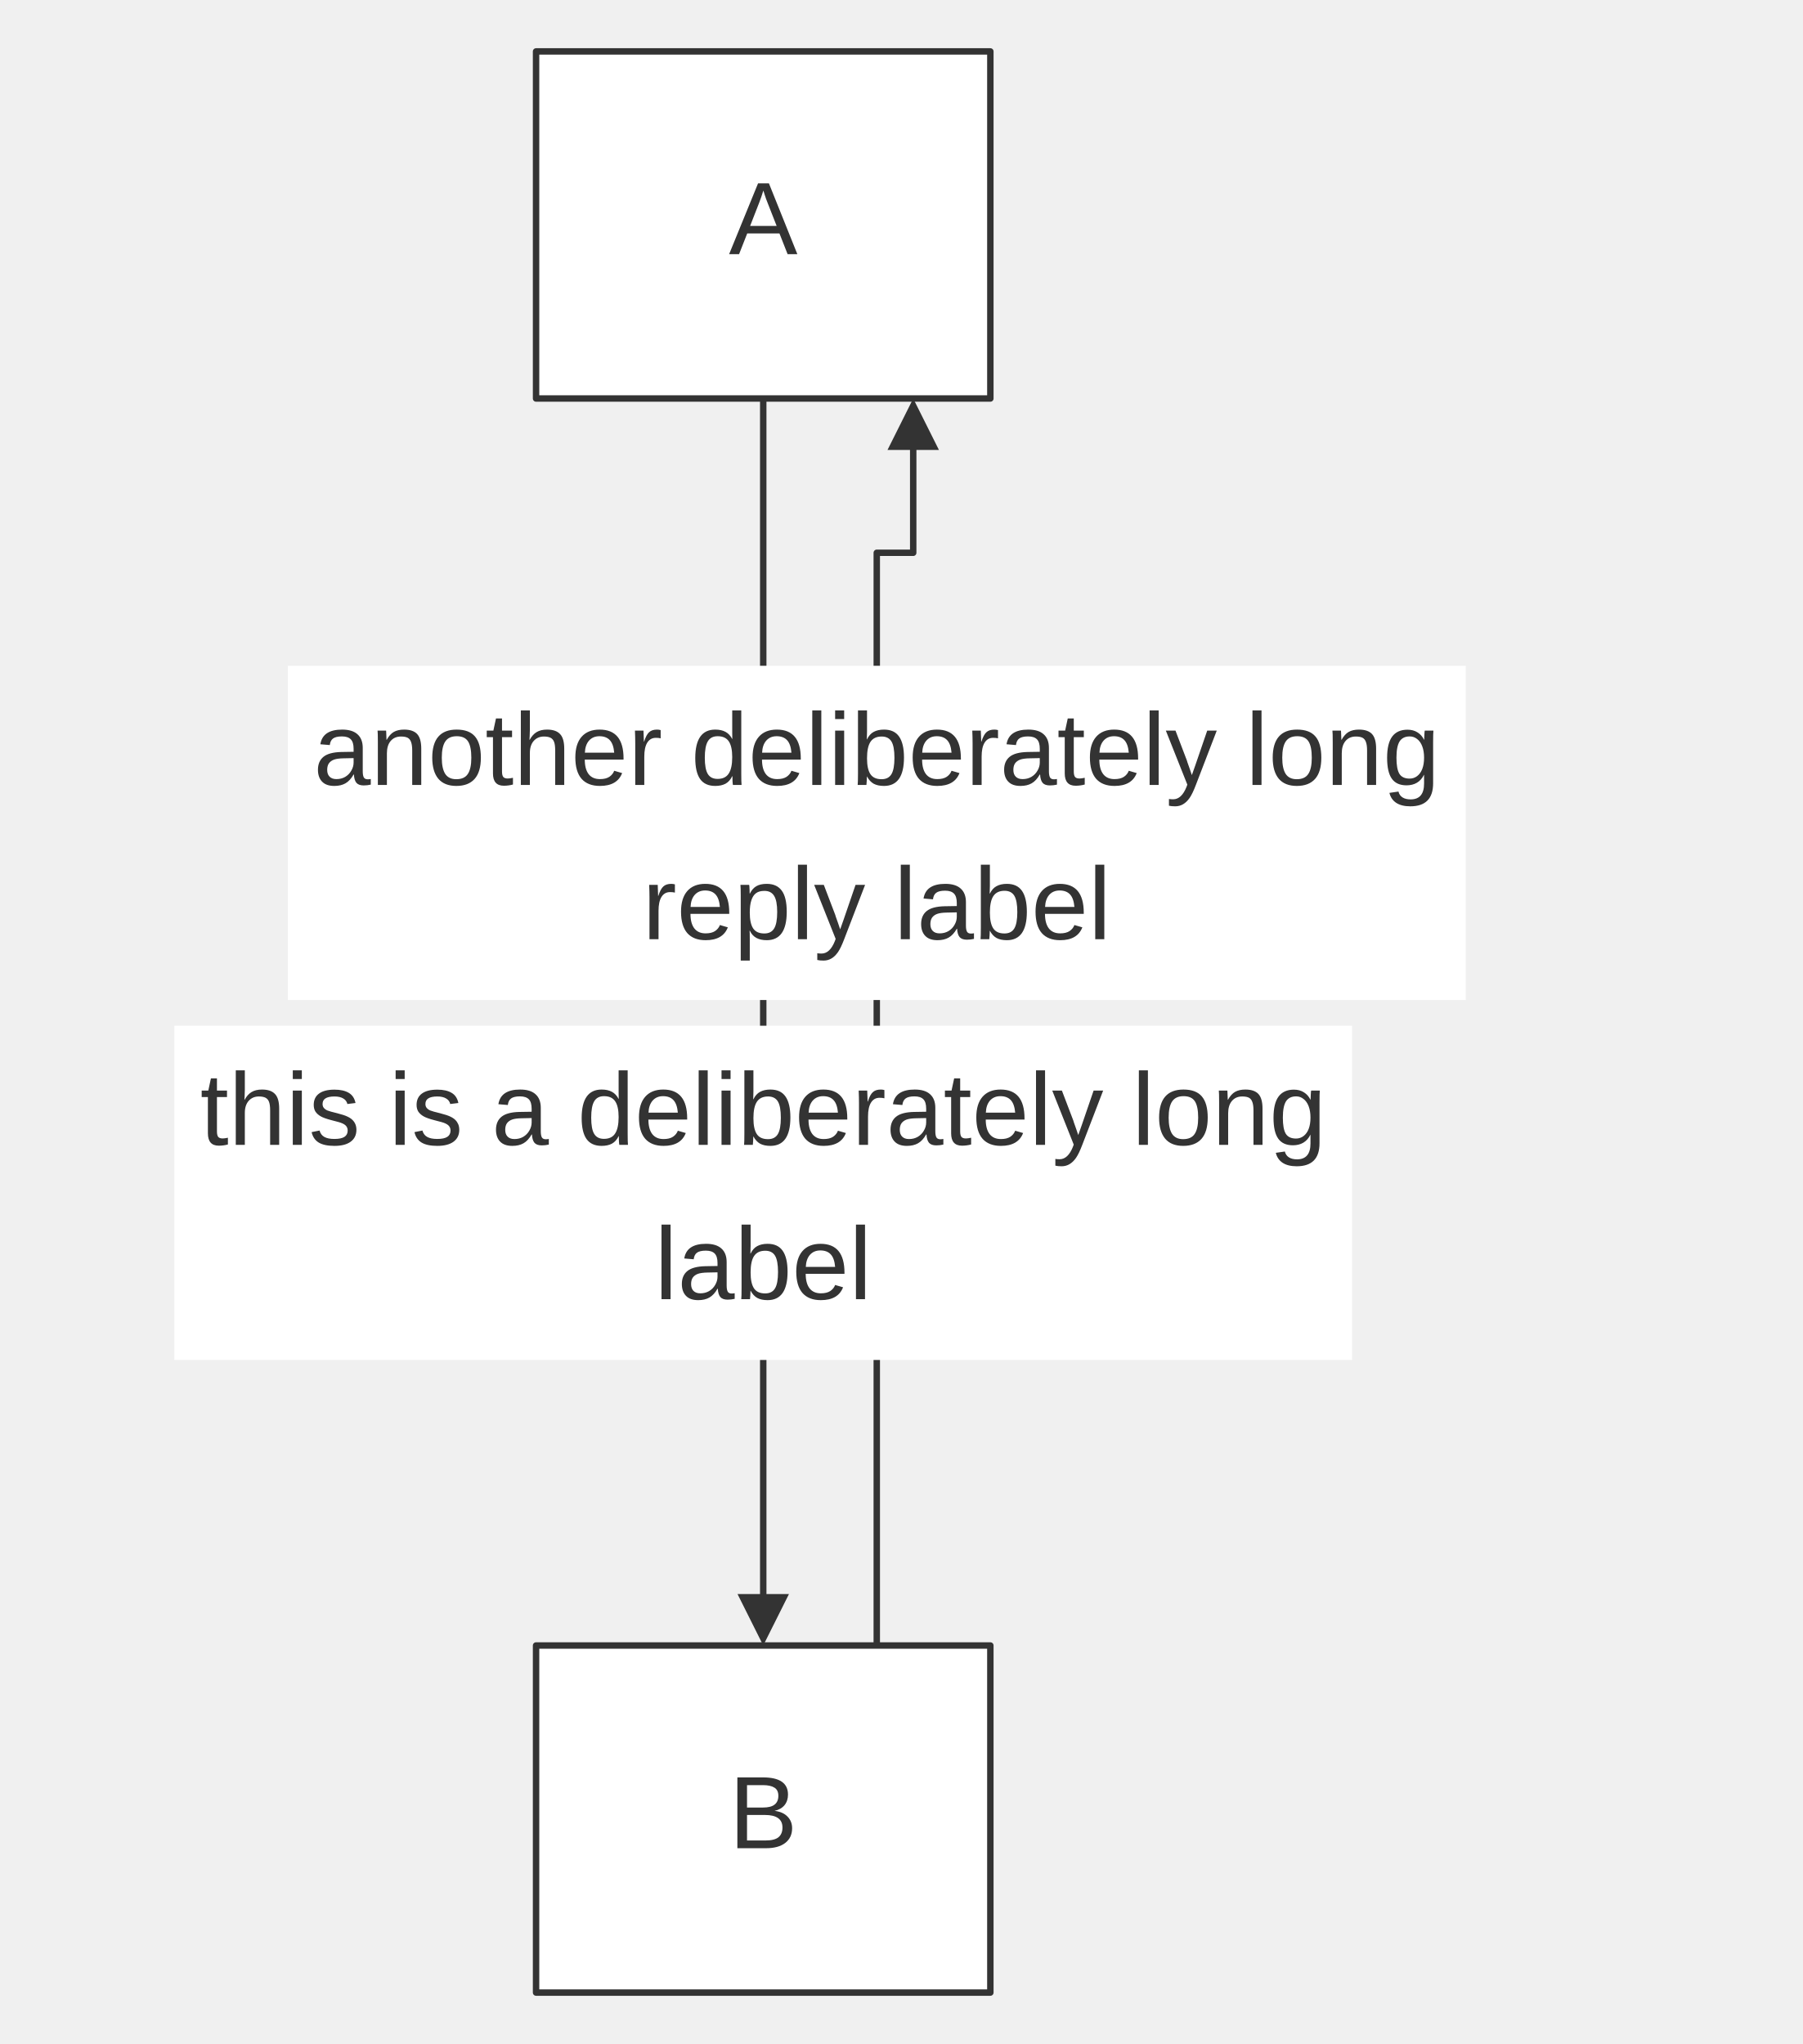
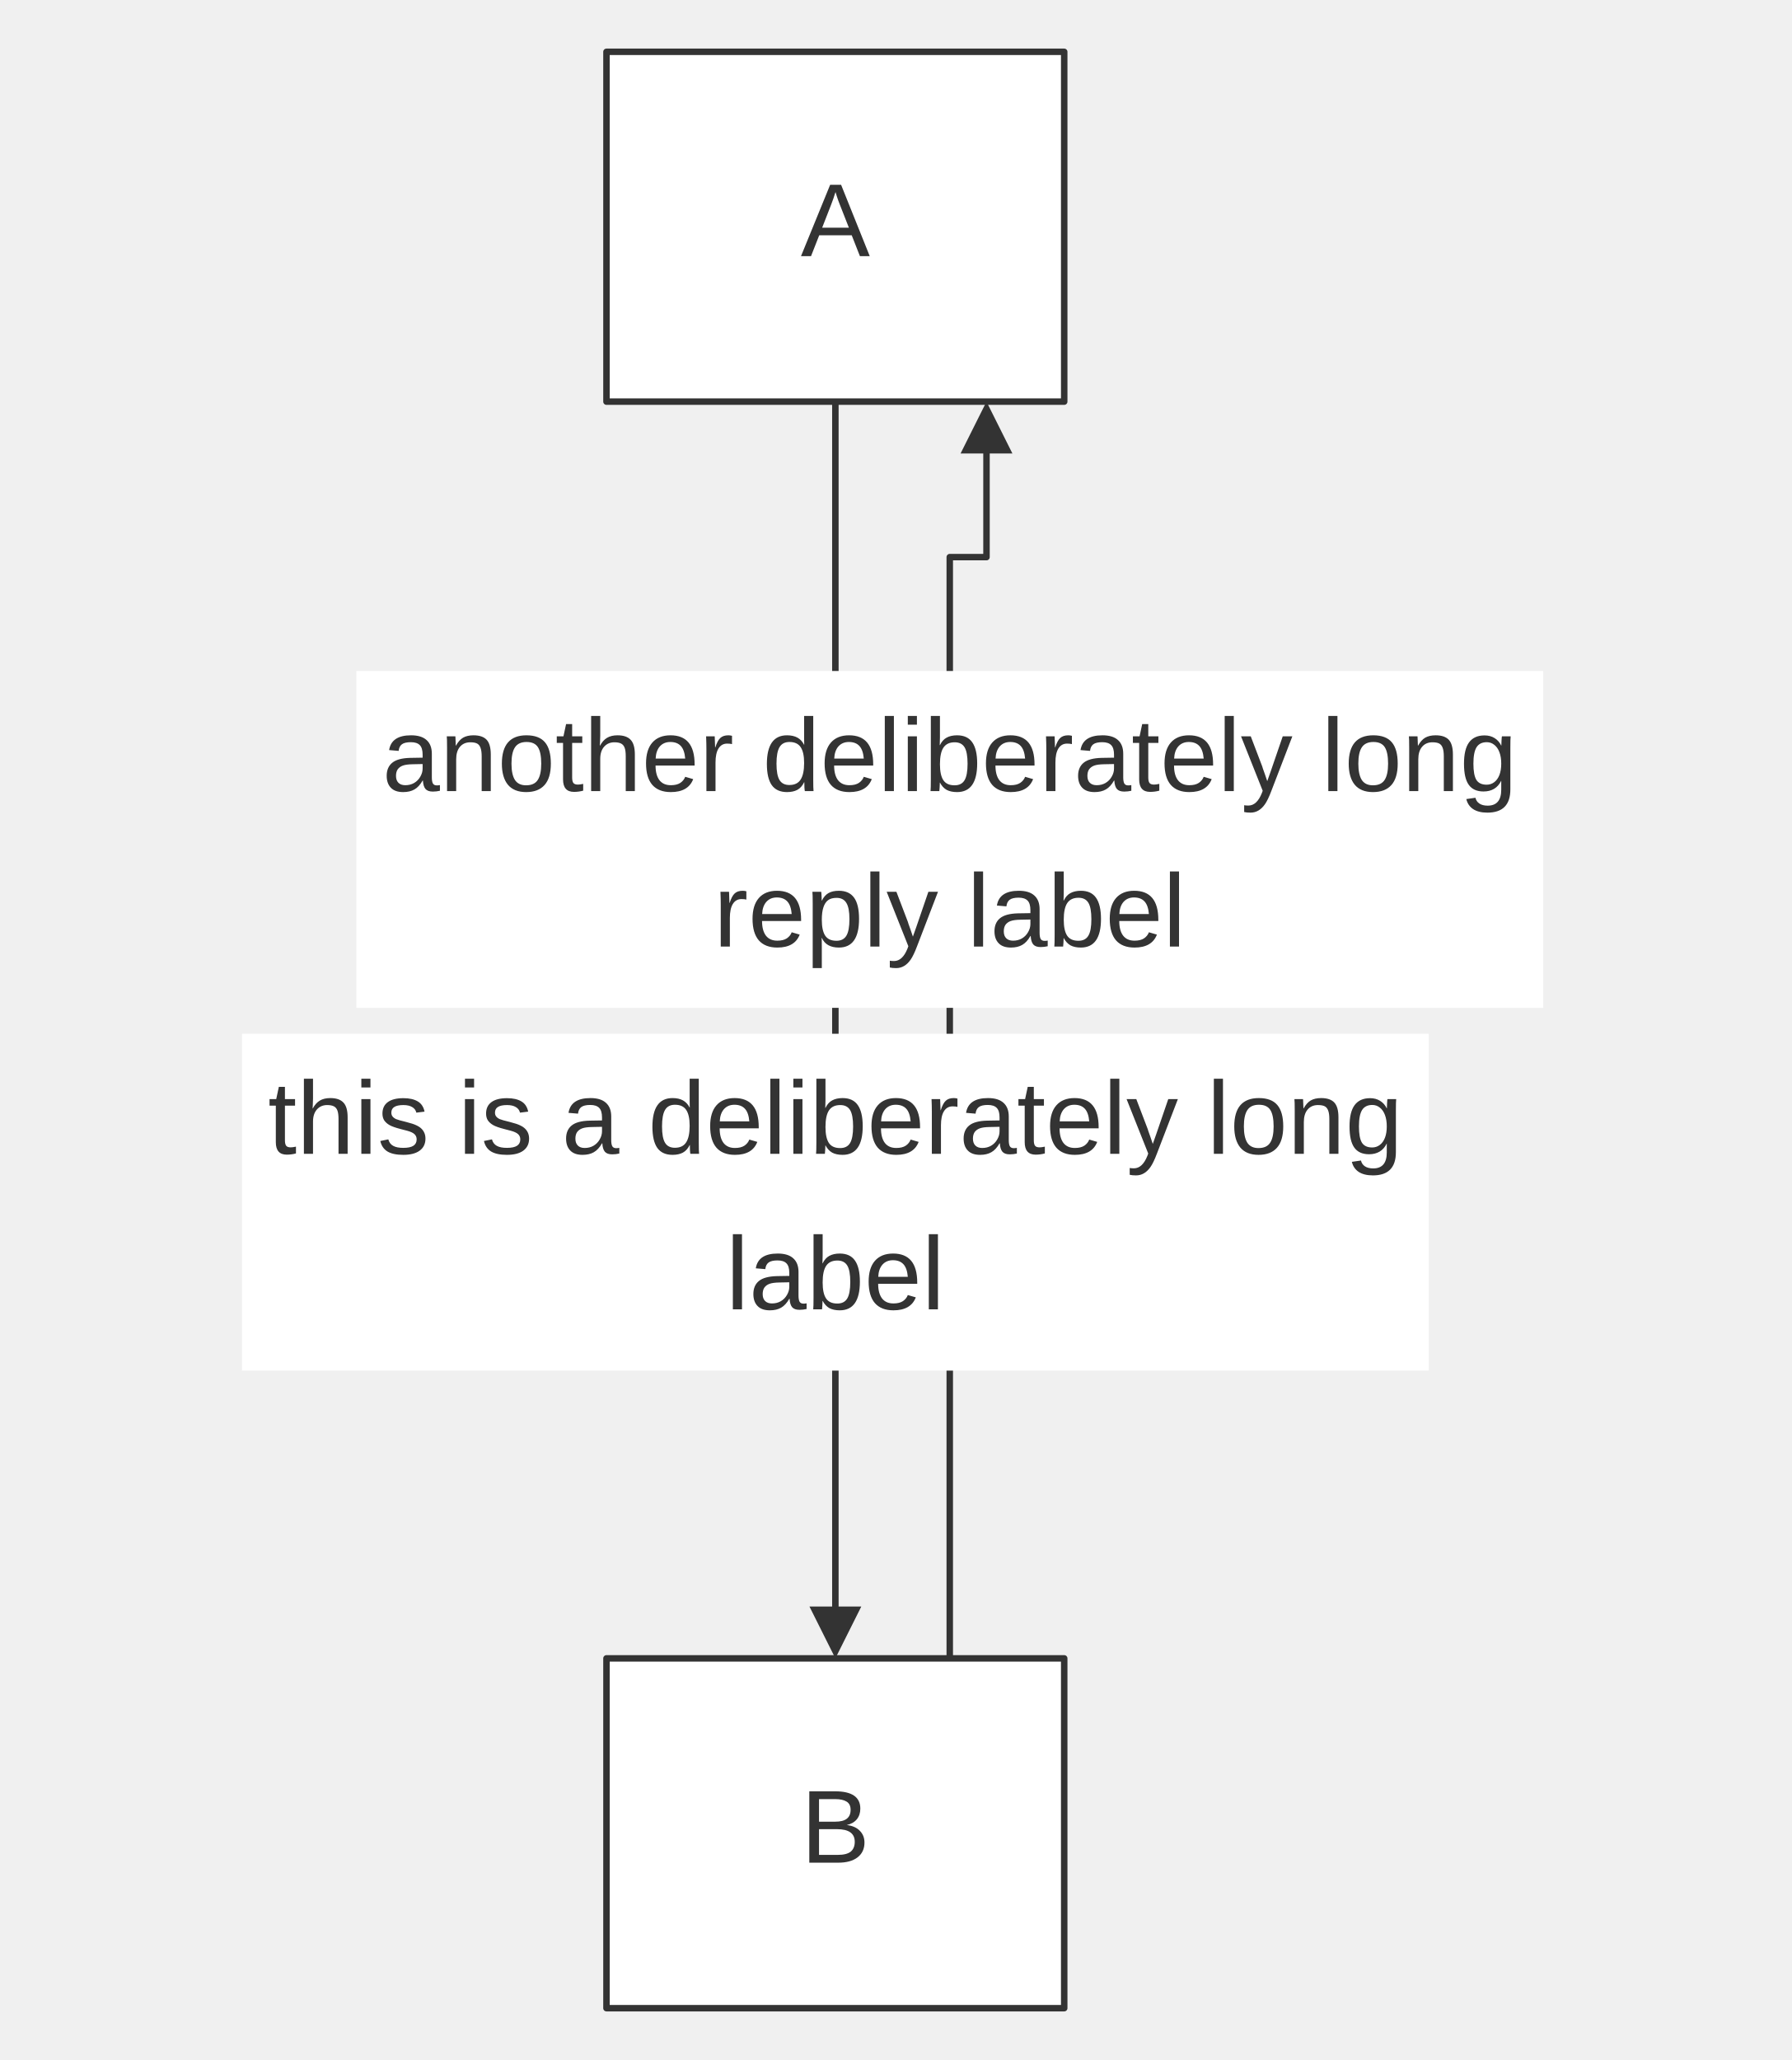
- <svg xmlns="http://www.w3.org/2000/svg" width="100%" viewBox="0 0 280.37 318.00" style="max-width: 280.37px; background-color: transparent;" font-family="&quot;trebuchet ms&quot;, verdana, arial, sans-serif" font-size="16.00">
+ <svg xmlns="http://www.w3.org/2000/svg" width="100%" viewBox="0 0 276.61 318.00" style="max-width: 276.61px; background-color: transparent;" font-family="&quot;trebuchet ms&quot;, verdana, arial, sans-serif" font-size="16.00">
  <defs>
    <marker id="arrowhead" viewBox="0 0 10.00 10.00" refX="5.00" refY="5.00" markerWidth="8.00" markerHeight="8.00" orient="auto-start-reverse" markerUnits="userSpaceOnUse">
      <path d="M 0 0 L 10.00 5.00 L 0 10.00 z" fill="#333" />
    </marker>
  </defs>
-   <g transform="translate(75.39,0.00)">
+   <g transform="translate(85.63,0.00)">
    <g class="edgePaths">
      <path d="M43.34,62.00 L43.34,126.67 L43.34,132.06 C43.34,137.44 43.34,148.22 43.34,159.00 C43.34,169.78 43.34,180.56 43.34,185.94 L43.34,191.33 L43.34,252.00" stroke="#333" stroke-width="1.00" fill="none" stroke-linecap="round" stroke-linejoin="round" marker-end="url(#arrowhead)" />
      <path d="M61.00,256.00 L61.00,86.00 L61.48,86.00 C61.95,86.00 62.89,86.00 63.84,86.00 C64.78,86.00 65.73,86.00 66.20,86.00 L66.67,86.00 L66.67,66.00" stroke="#333" stroke-width="1.00" fill="none" stroke-linecap="round" stroke-linejoin="round" marker-end="url(#arrowhead)" />
    </g>
    <g class="nodes">
      <g class="node default" id="A" data-id="A" data-look="classic">
        <rect x="8.00" y="8.00" width="70.67" height="54.00" fill="white" stroke="#333" stroke-width="1.00" stroke-linejoin="round" />
        <text x="43.34" y="35.00" text-anchor="middle" dominant-baseline="middle" fill="#333">A</text>
      </g>
      <g class="node default" id="B" data-id="B" data-look="classic">
        <rect x="8.00" y="256.00" width="70.67" height="54.00" fill="white" stroke="#333" stroke-width="1.00" stroke-linejoin="round" />
        <text x="43.34" y="283.00" text-anchor="middle" dominant-baseline="middle" fill="#333">B</text>
      </g>
    </g>
    <g class="edgeLabels">
      <rect x="-48.27" y="159.58" width="183.21" height="52.00" fill="white" />
      <text x="43.34" y="173.58" text-anchor="middle" dominant-baseline="middle" fill="#333">this is a deliberately long</text>
      <text x="43.34" y="197.58" text-anchor="middle" dominant-baseline="middle" fill="#333">label</text>
      <rect x="-30.61" y="103.58" width="183.23" height="52.00" fill="white" />
      <text x="61.00" y="117.58" text-anchor="middle" dominant-baseline="middle" fill="#333">another deliberately long</text>
      <text x="61.00" y="141.58" text-anchor="middle" dominant-baseline="middle" fill="#333">reply label</text>
    </g>
  </g>
</svg>
